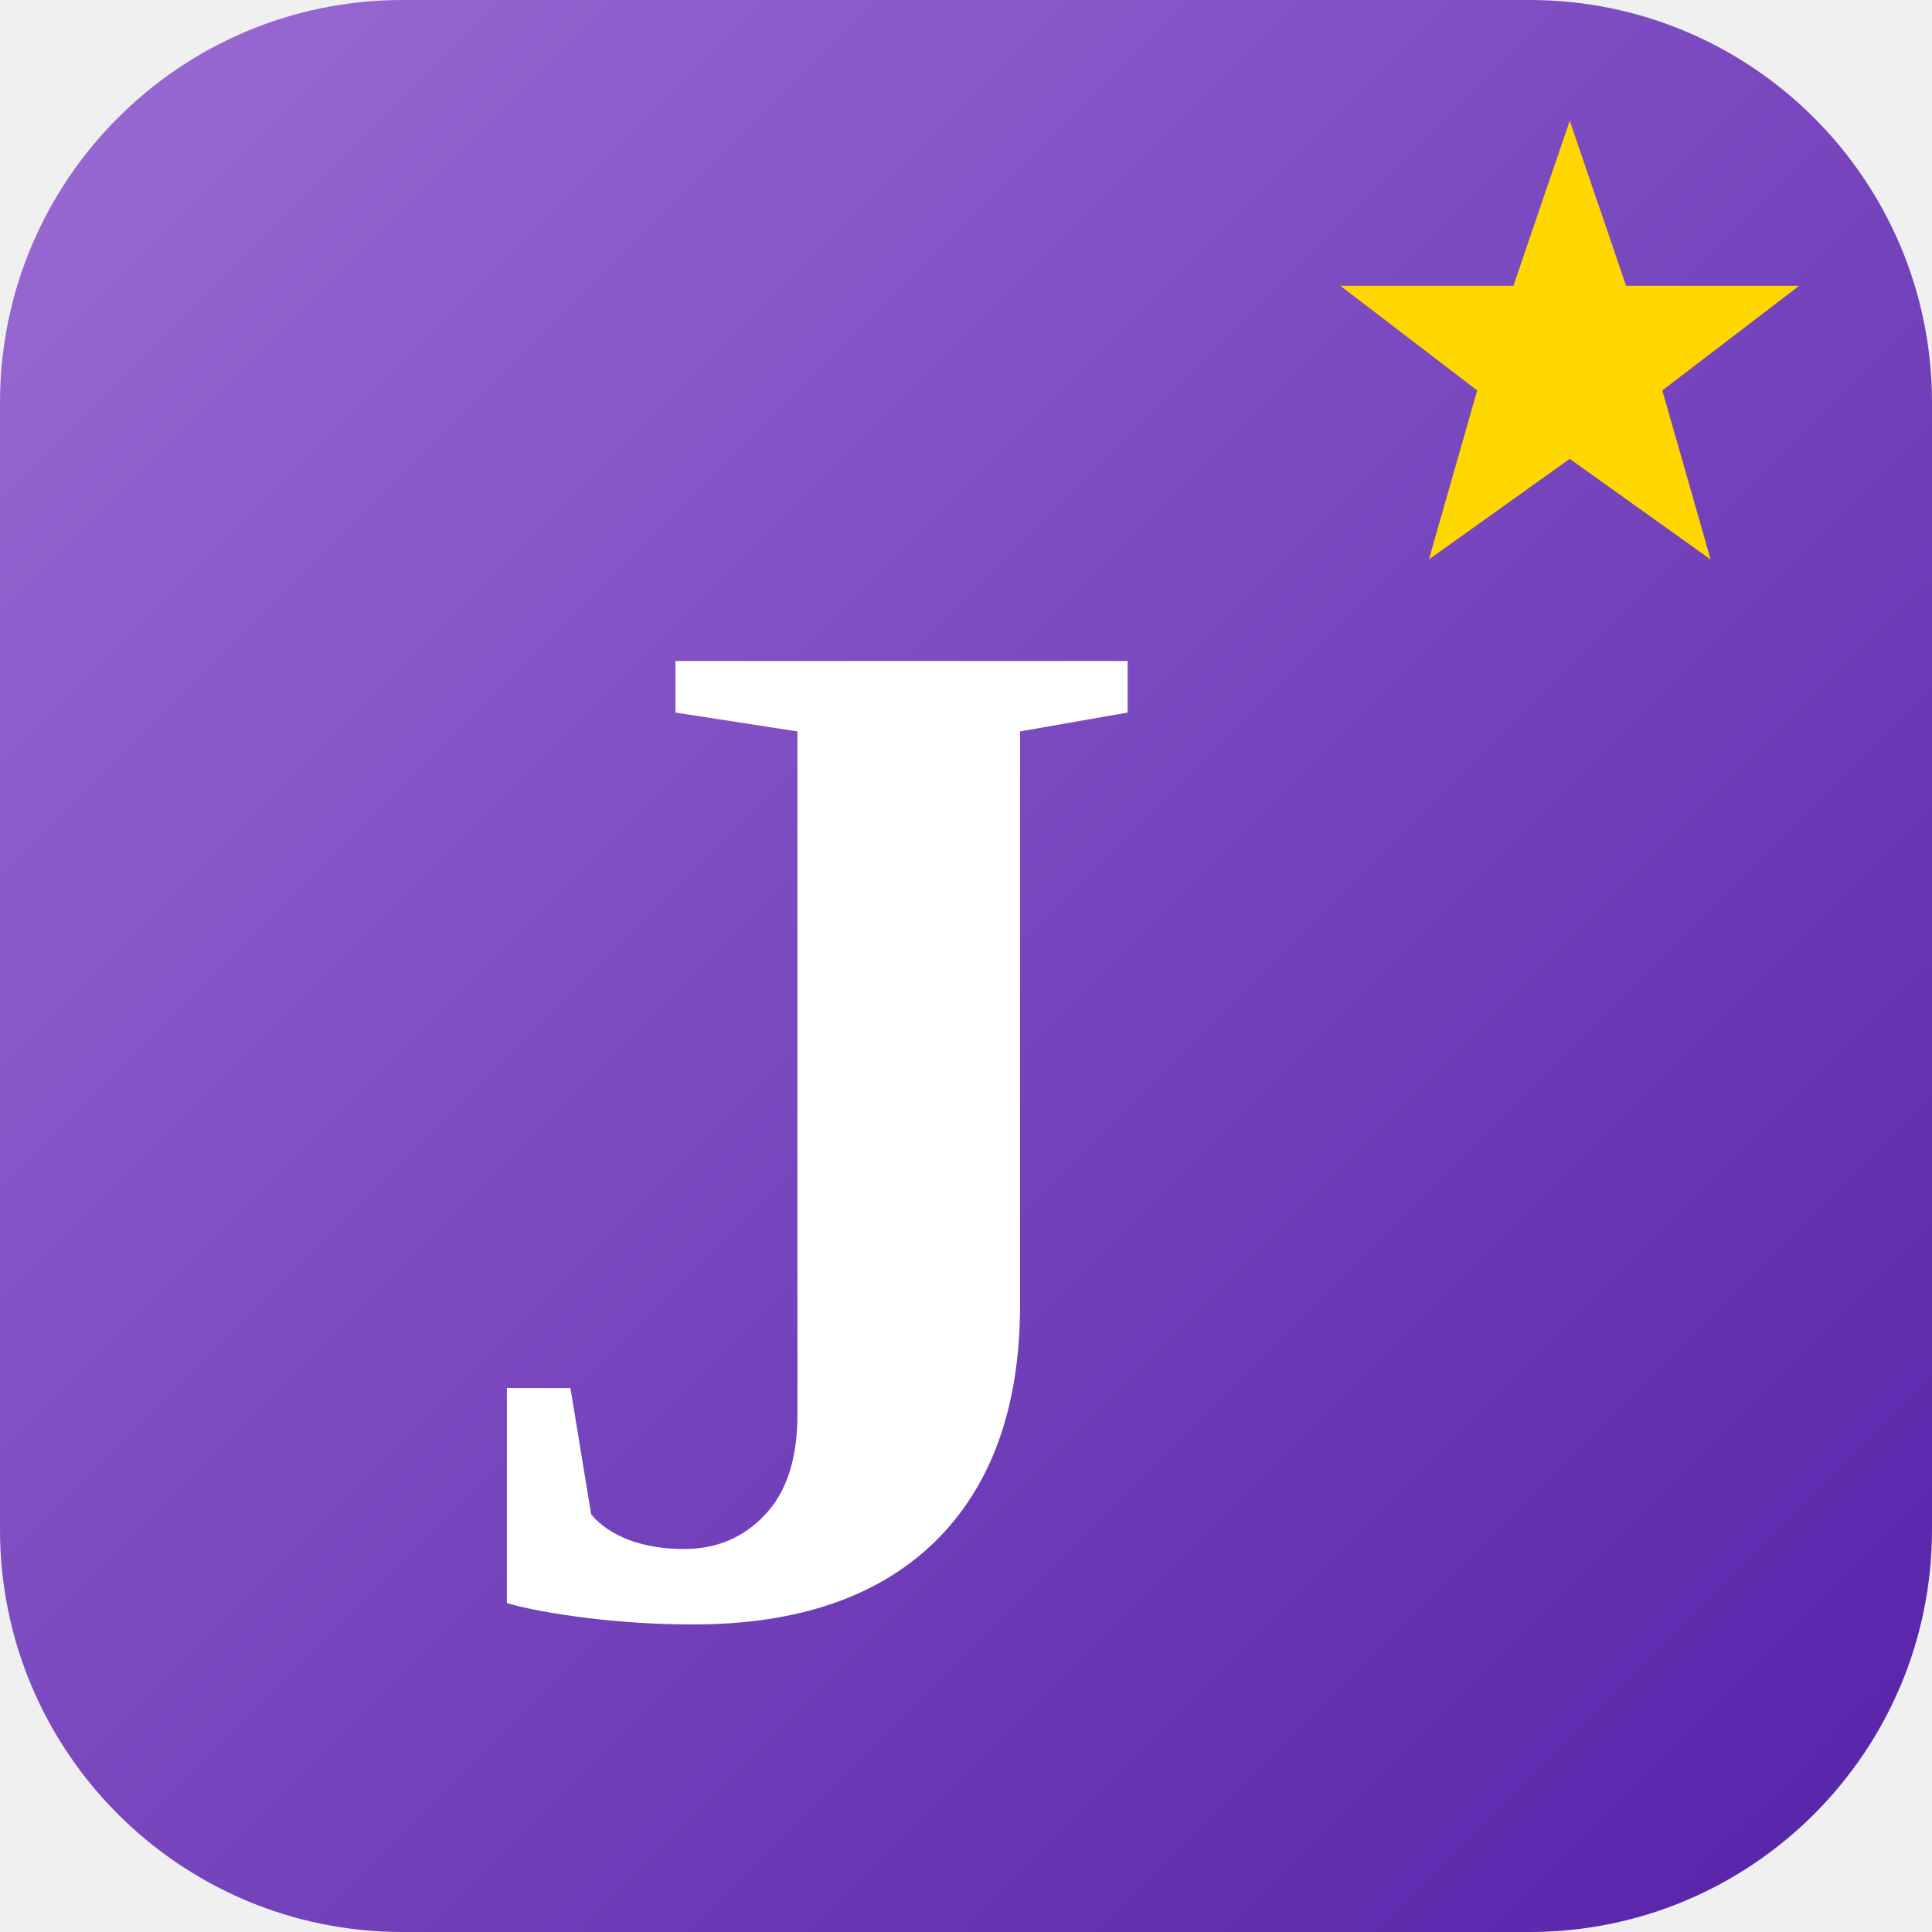
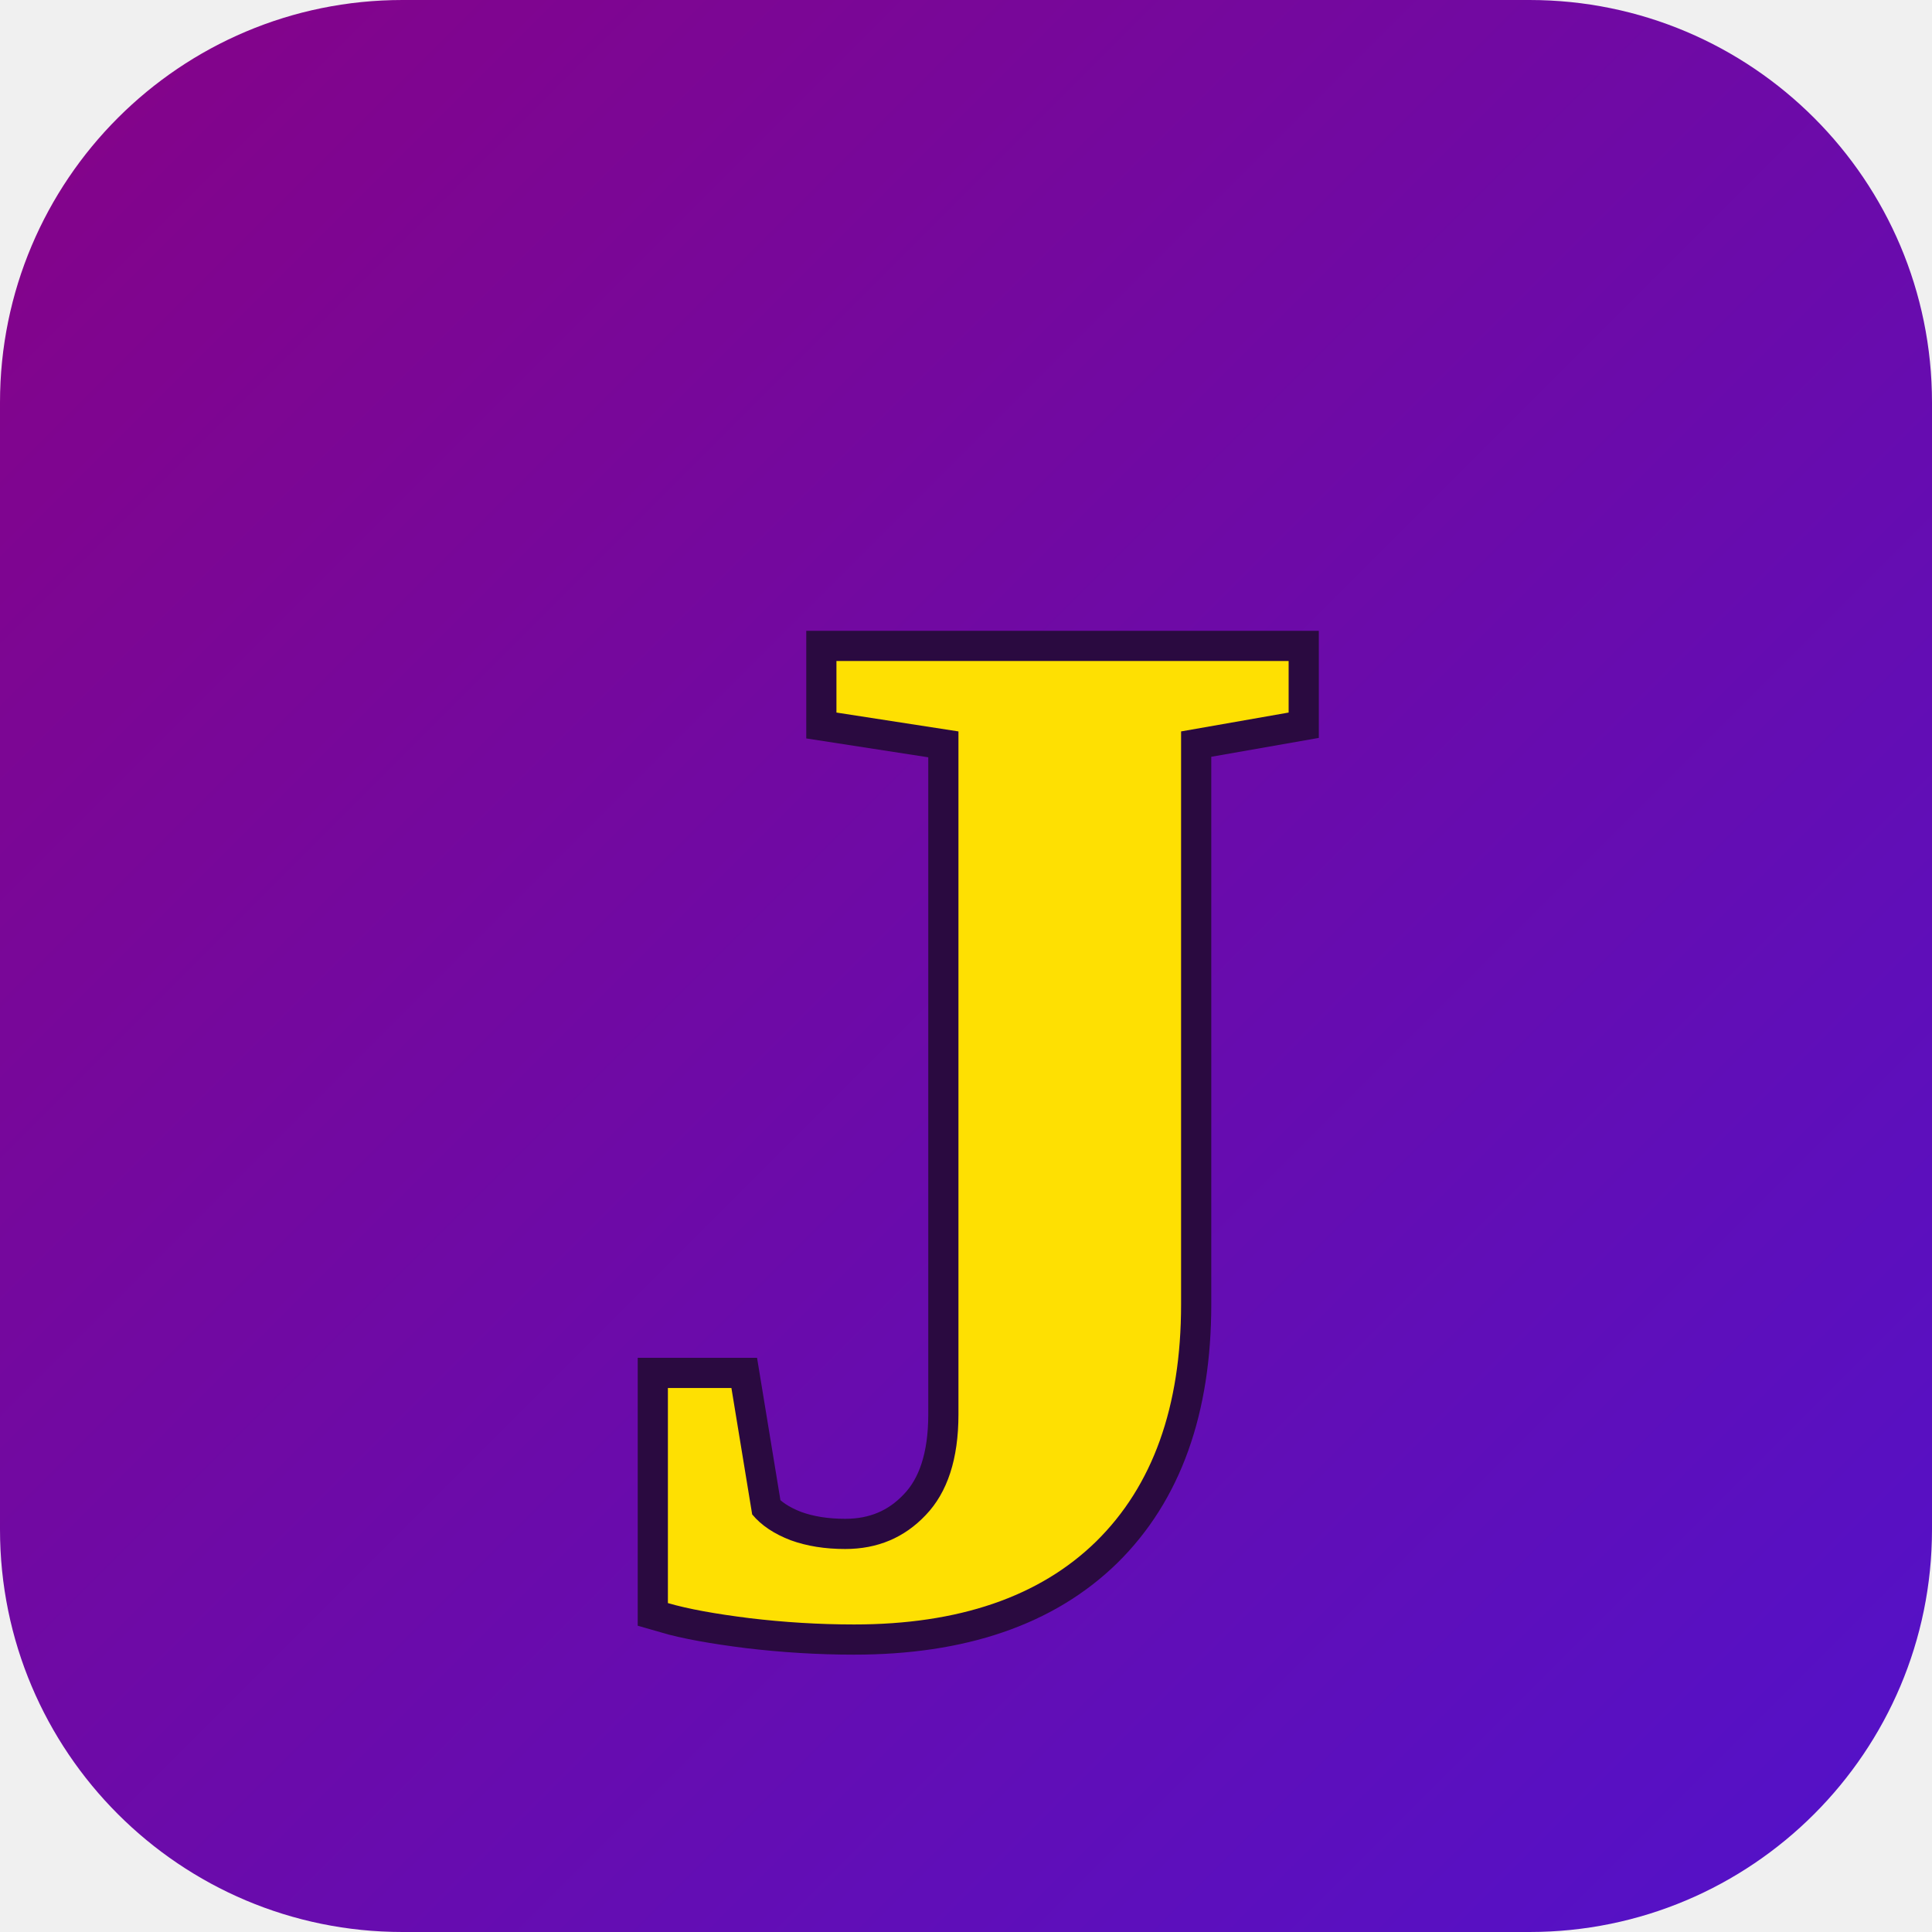
<svg xmlns="http://www.w3.org/2000/svg" viewBox="0 0 48 48">
  <defs>
    <linearGradient id="g" x1="0" y1="0" x2="48" y2="48" gradientUnits="userSpaceOnUse">
-       <stop offset="0%" stop-color="#9B6BD4" />
-       <stop offset="100%" stop-color="#5522A8" />
+       <stop offset="0%" stop-color="#860387" />
+       <stop offset="100%" stop-color="#5212CA" />
    </linearGradient>
  </defs>
  <rect width="48" height="48" rx="10" fill="url(#g)" />
-   <text x="20" y="40" font-family="Georgia,'Times New Roman',serif" font-size="36" font-weight="bold" text-anchor="middle" fill="white">J</text>
-   <polygon points="39,3 40.4,7.1 44.7,7.1 41.3,9.7 42.5,13.9 39,11.4 35.5,13.9 36.7,9.7 33.3,7.1 37.6,7.1" fill="#FFD700" />
+   <text x="24" y="40" font-family="Georgia,'Times New Roman',serif" font-size="36" font-weight="bold" text-anchor="middle" fill="#FEE002" stroke="#2A0A40" stroke-width="1.5" paint-order="stroke fill">J</text>
</svg>
